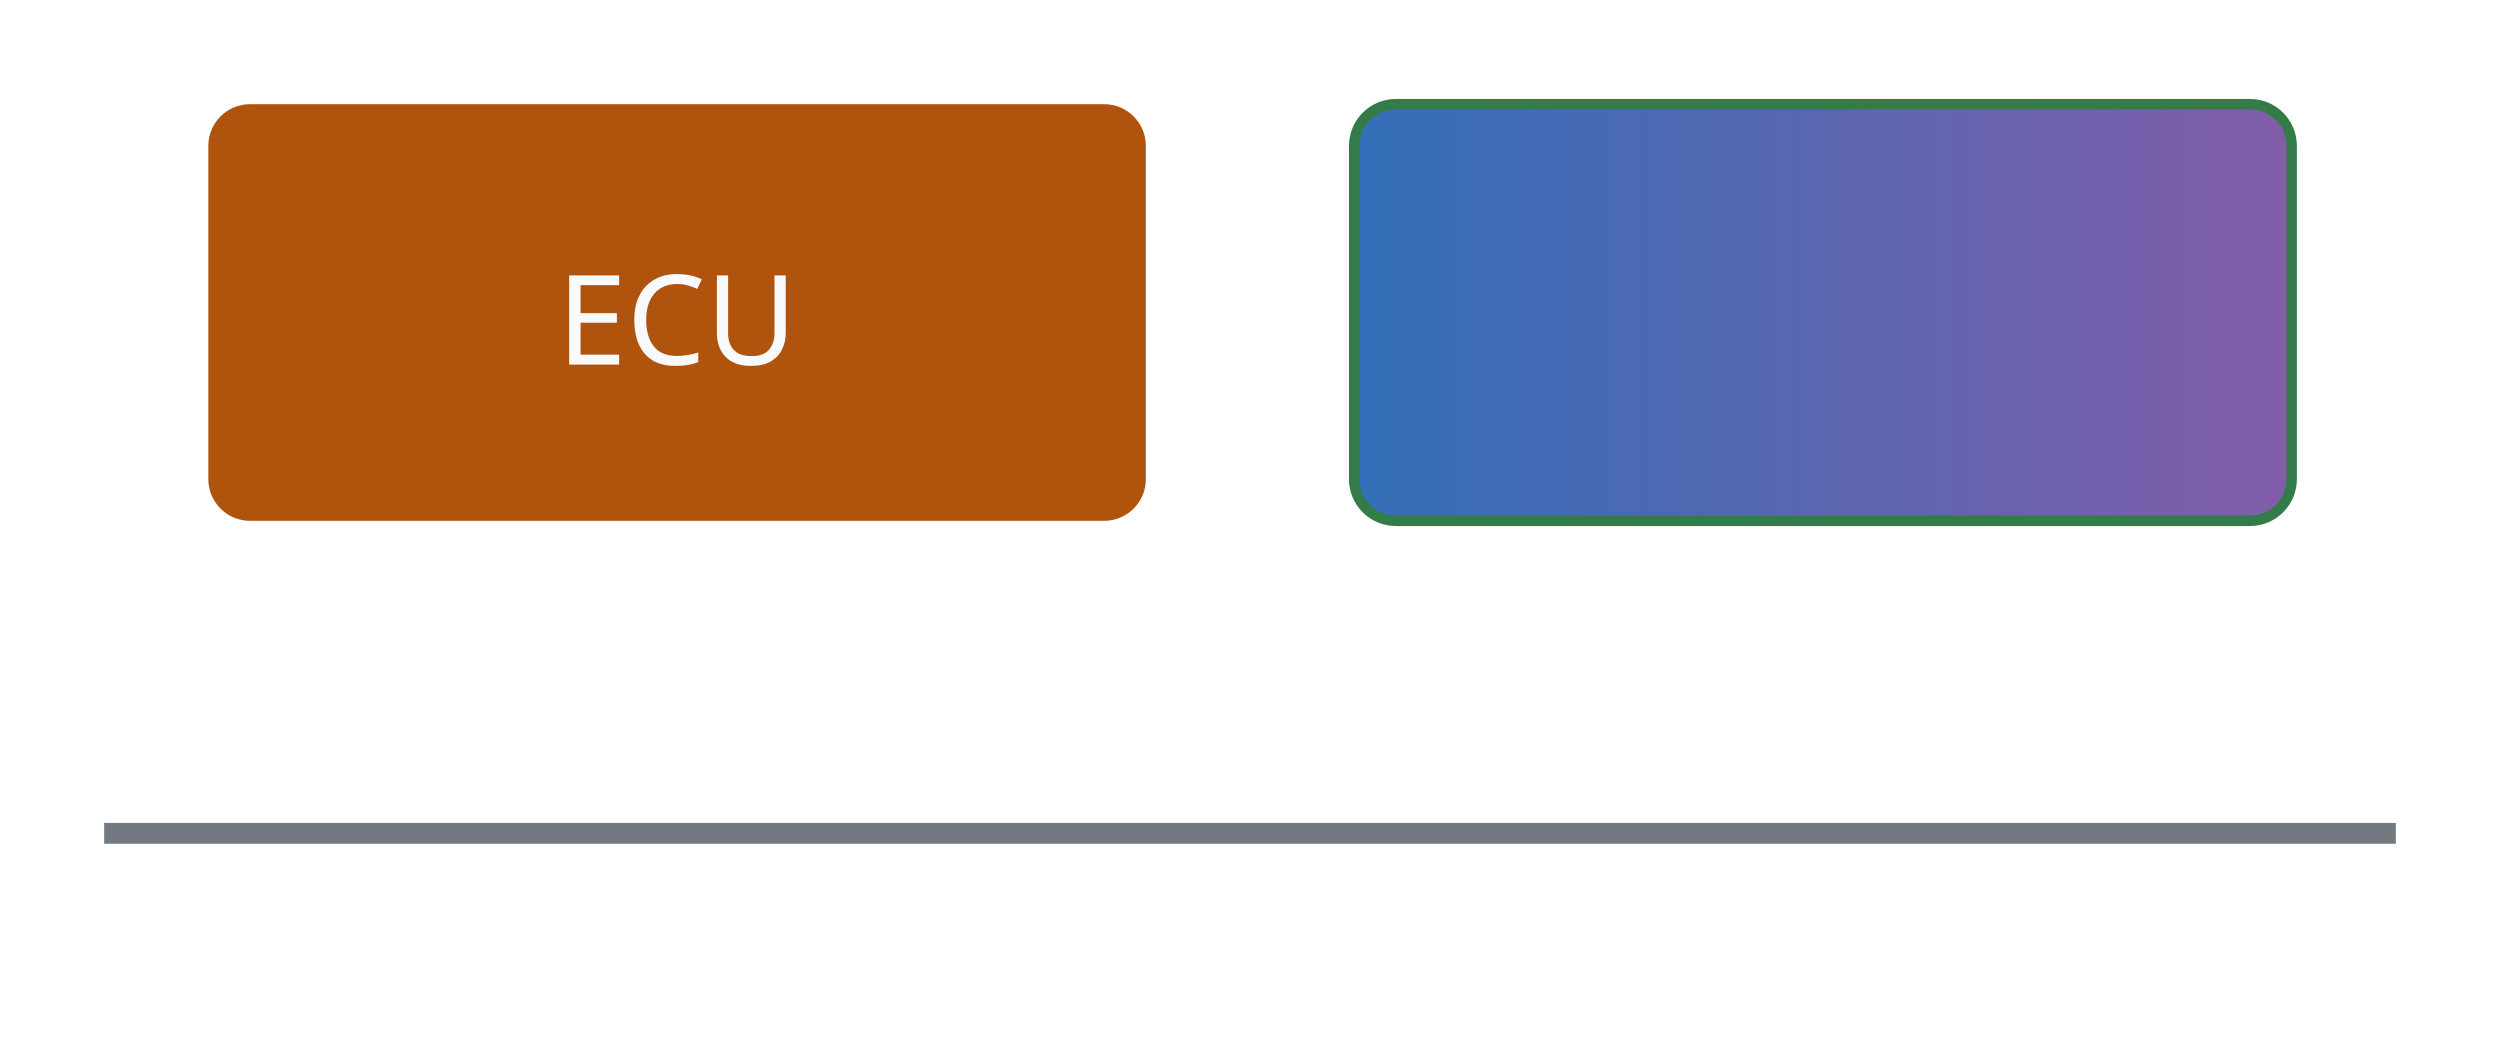
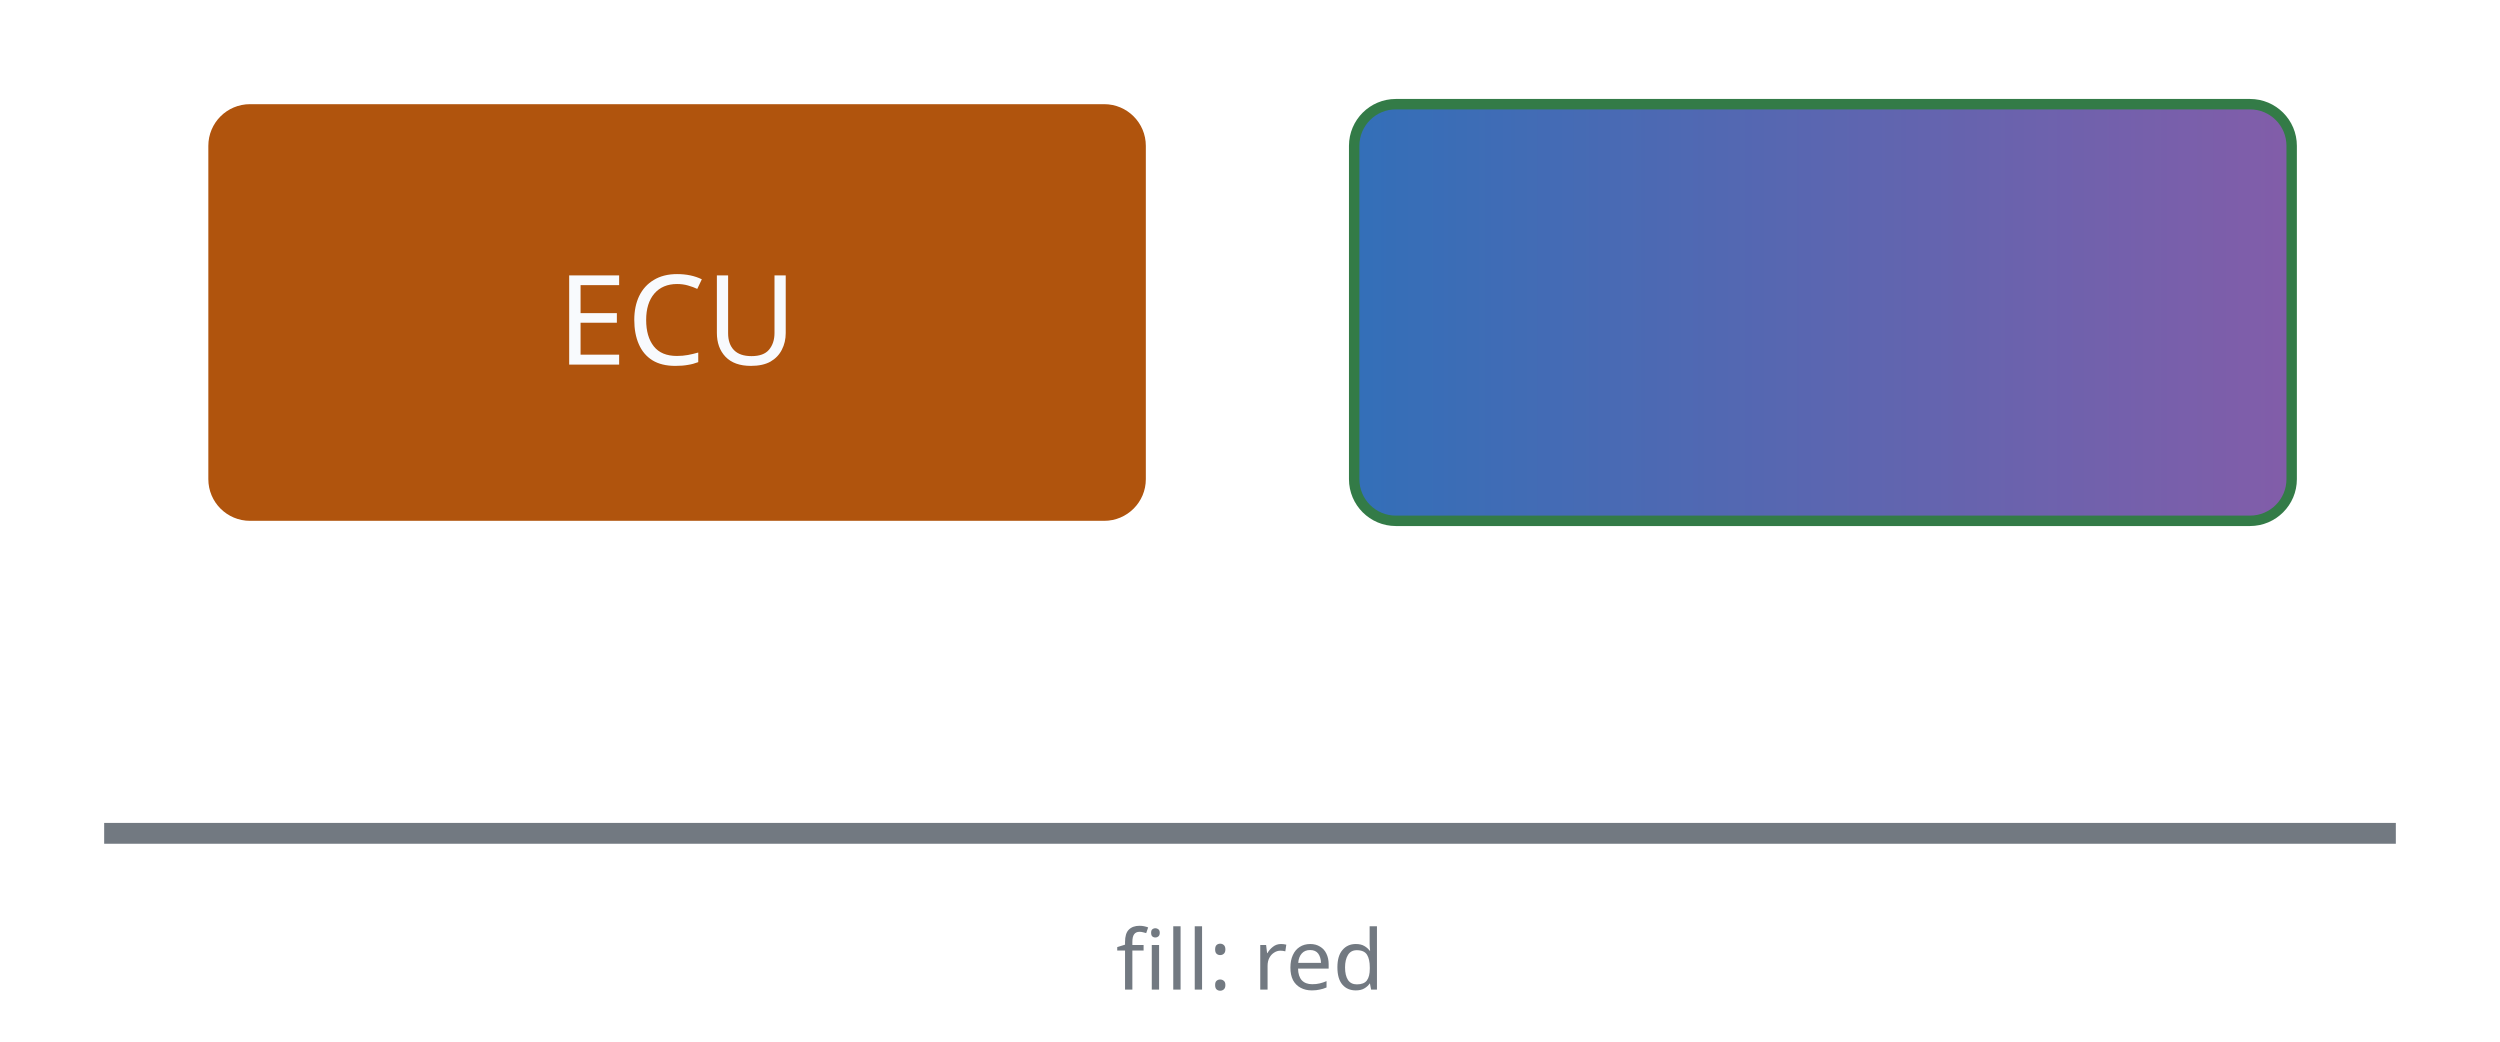
<svg xmlns="http://www.w3.org/2000/svg" viewBox="0 0 240 100" font-family="sans-serif">
  <style>
-     .bus { stroke: #727981; fill: none; }
+     .bus { stroke: #727981 !important; fill: None; }
  </style>
  <defs>
    <linearGradient id="fade">
      <stop offset="0" stop-color="#336fb8" />
      <stop offset="1" stop-color="#825DA9" />
    </linearGradient>
  </defs>
  <line class="bus" x1="10" y1="80" x2="230" y2="80" stroke-width="2" />
  <rect x="20" y="10" width="90" height="40" rx="4" fill="#b0540d" />
  <text x="65" y="35" text-anchor="middle" fill="#f8fafd">ECU</text>
+   <text x="120" y="95" text-anchor="middle" font-size="8" fill="#727981">fill: red</text>
  <rect x="130" y="10" width="90" height="40" rx="4" fill="url(#fade)" style="stroke: #337b47" />
</svg>
